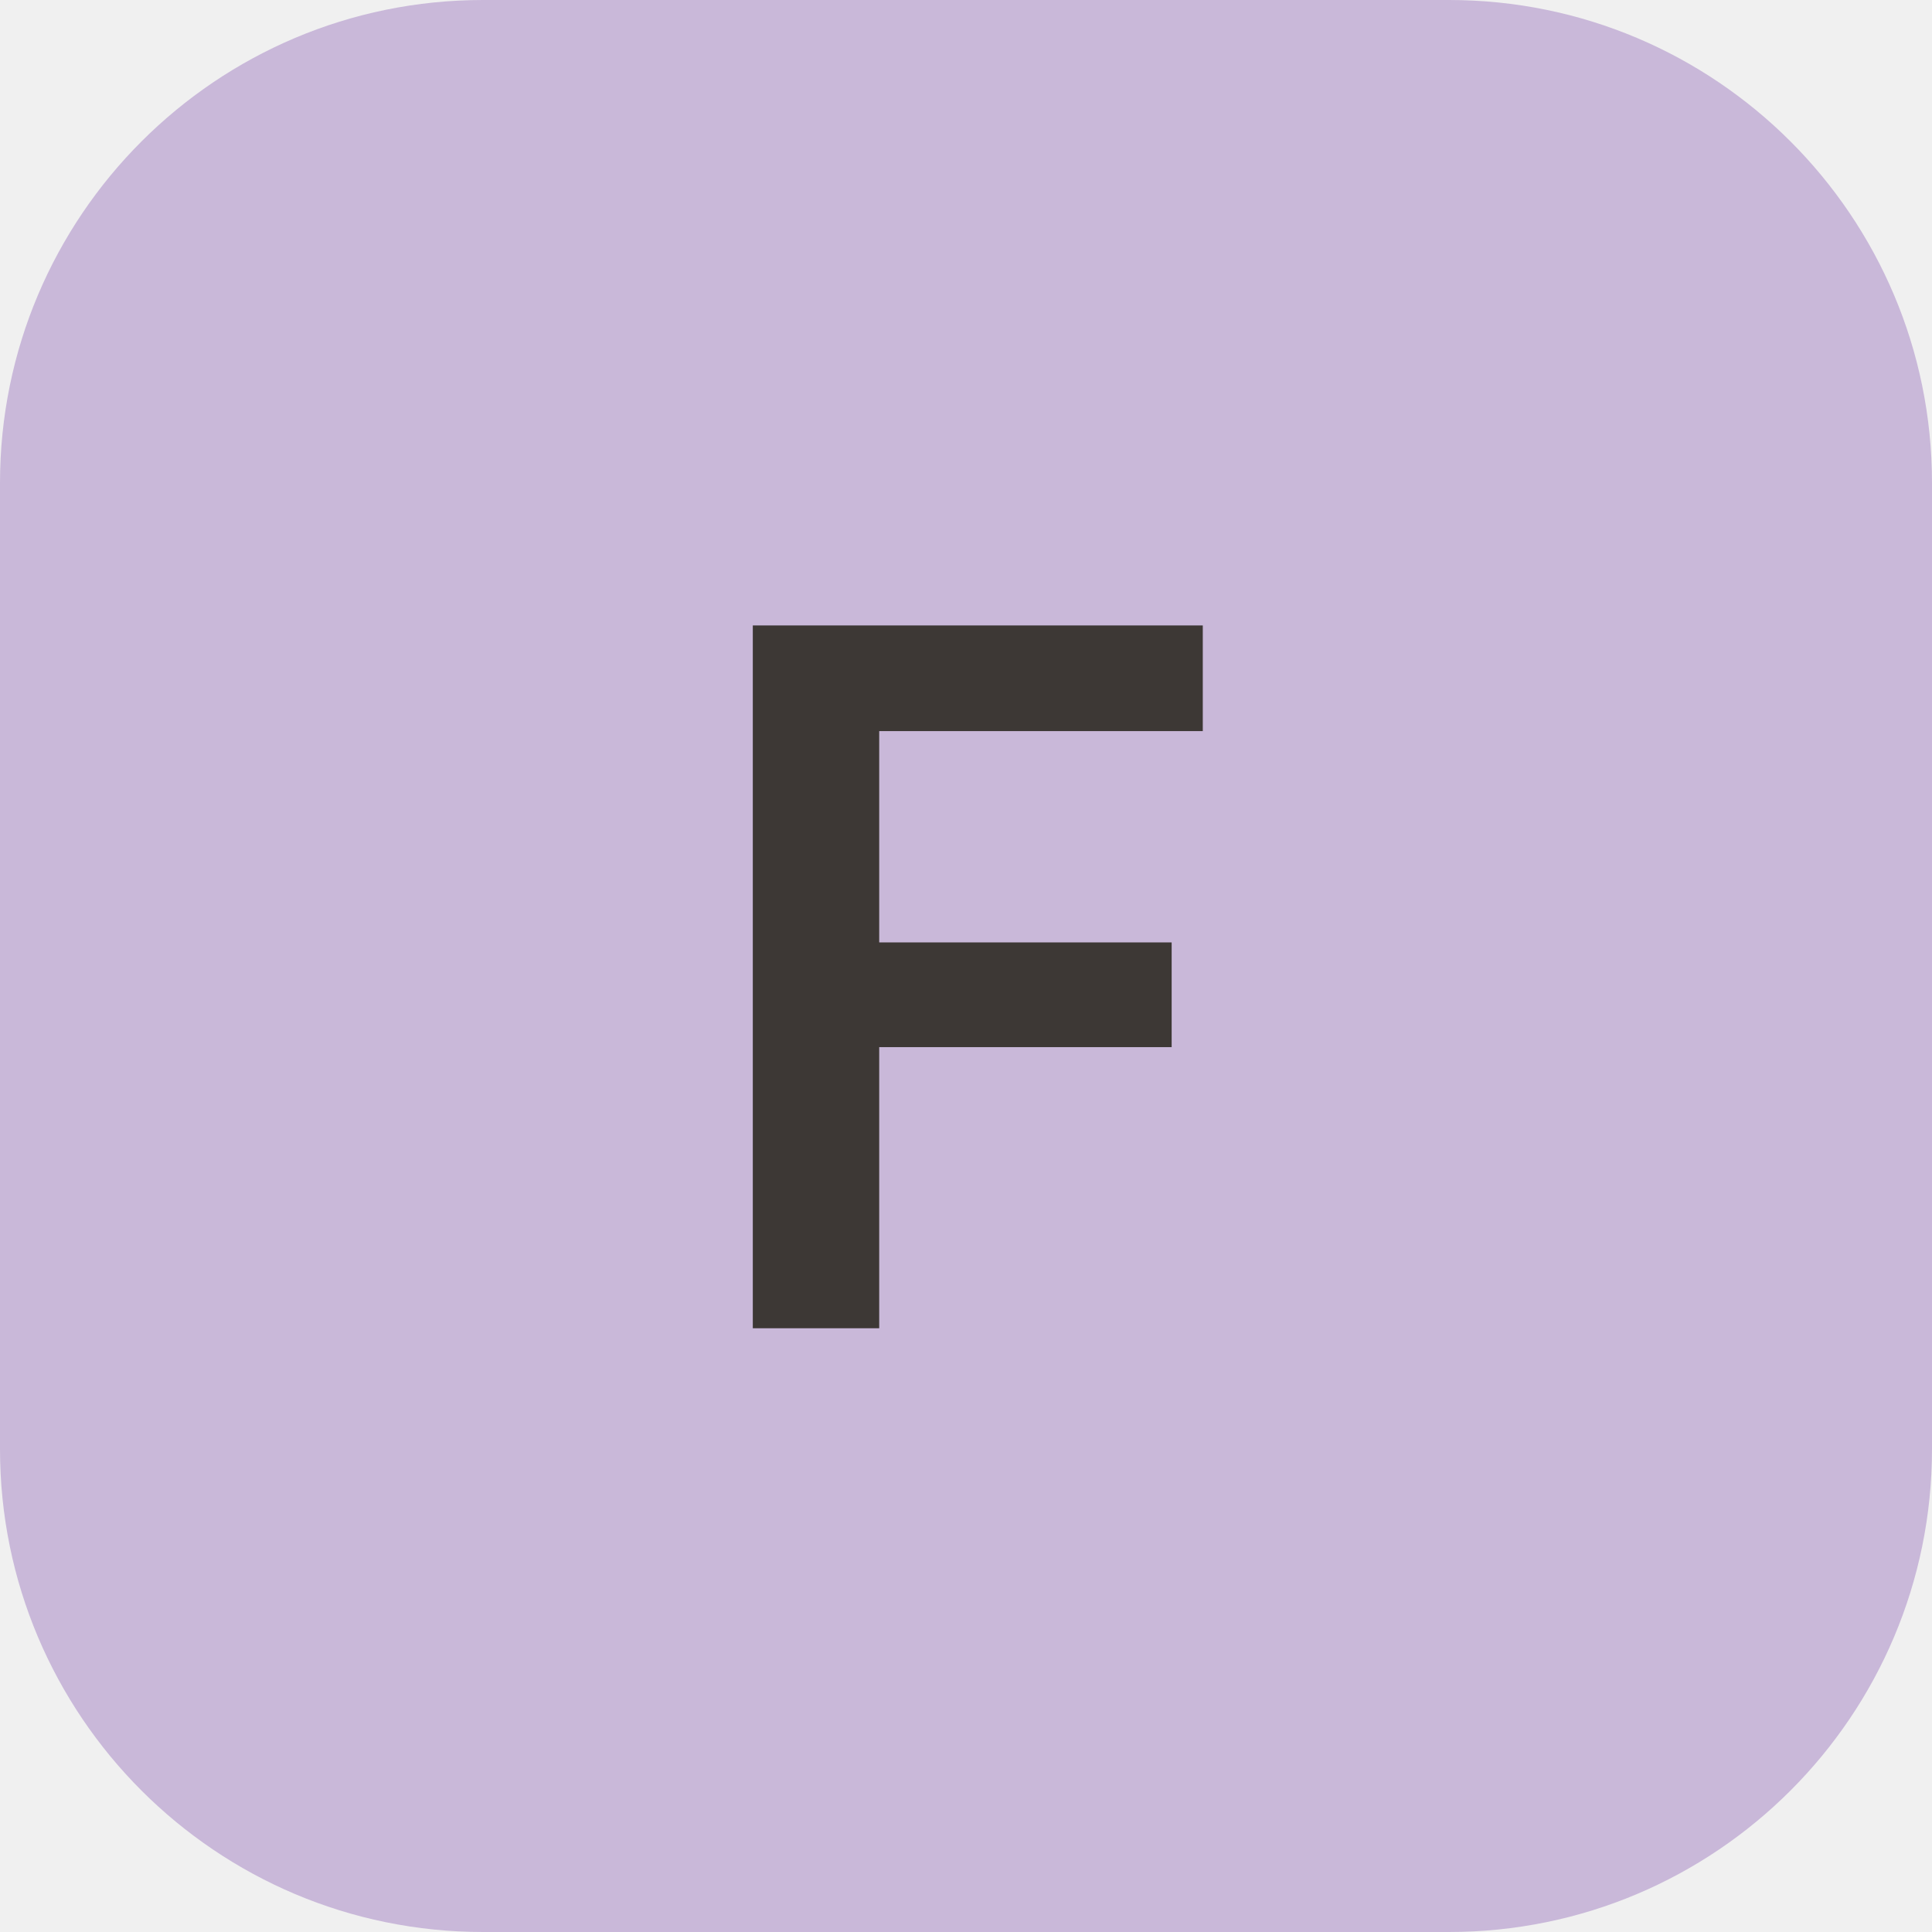
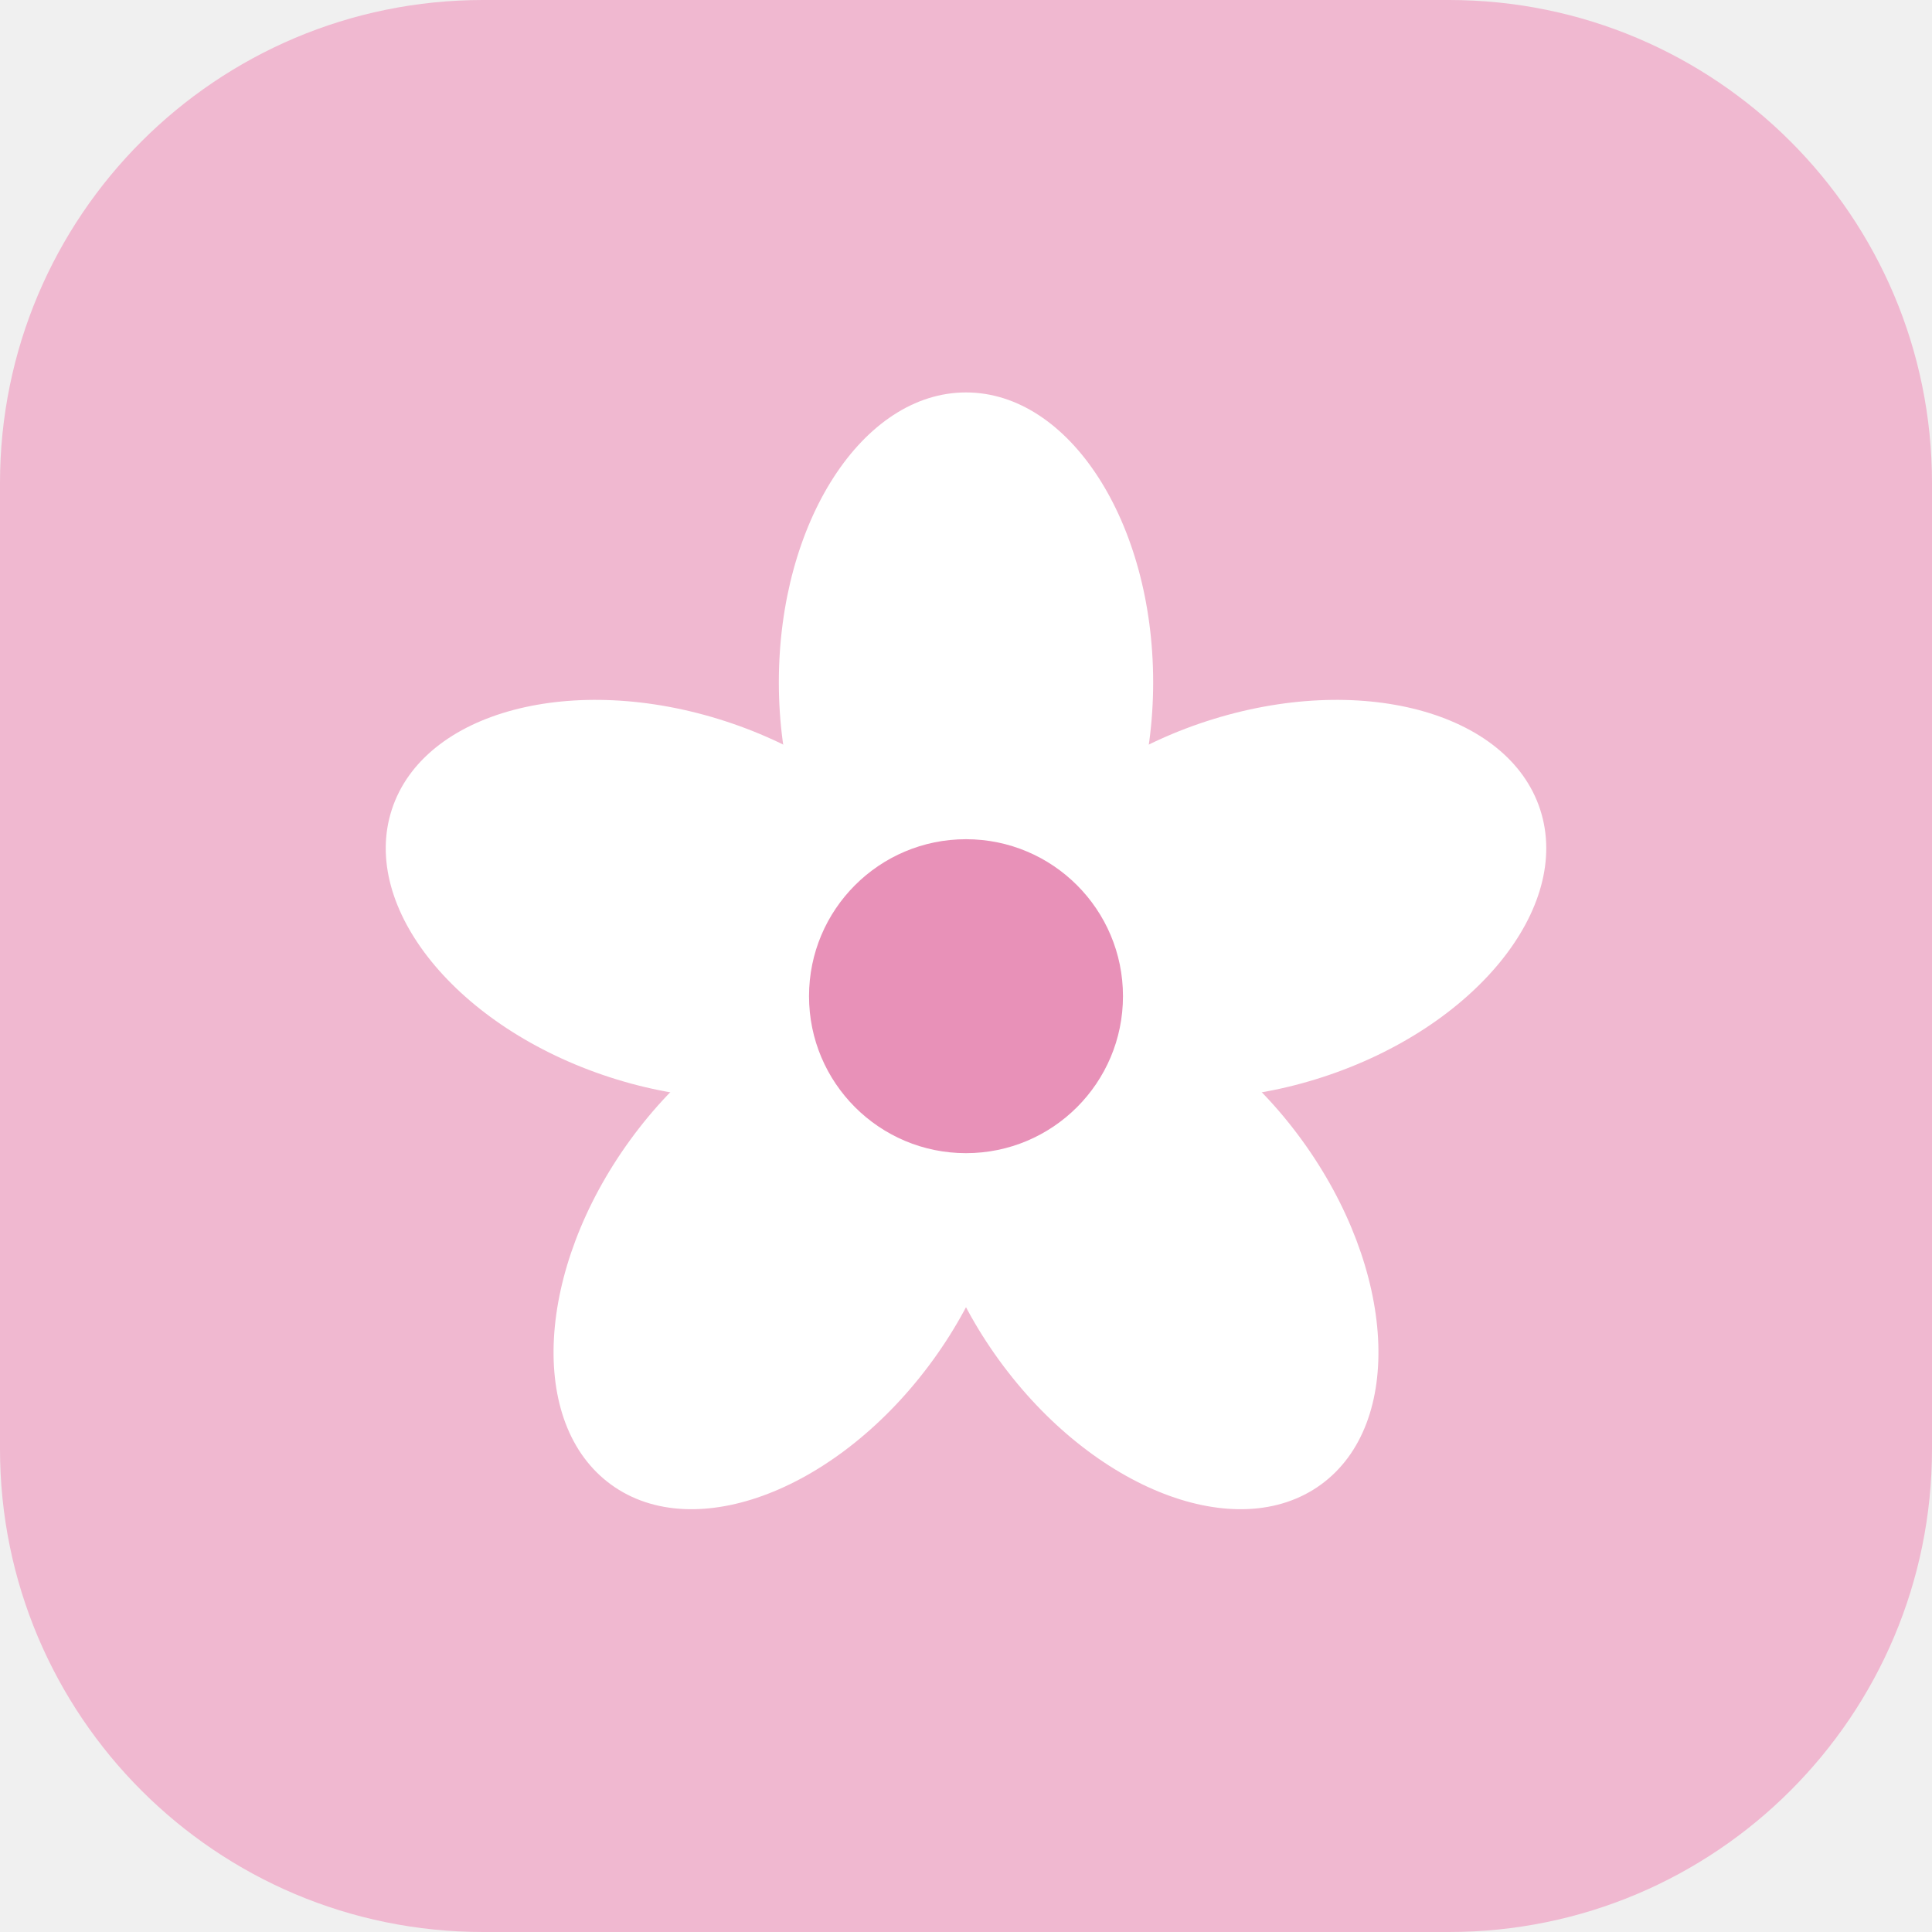
- <svg xmlns="http://www.w3.org/2000/svg" viewBox="0 0 32 32">
-   <rect width="32" height="32" rx="8" fill="#c9b8d9" />
-   <text x="16" y="22" text-anchor="middle" font-family="Inter, system-ui, sans-serif" font-size="16" font-weight="600" fill="#3d3835">F</text>
+ <svg xmlns="http://www.w3.org/2000/svg" viewBox="0 0 32 32" role="img" aria-label="FEMHELP">
+   <rect width="32" height="32" rx="8" fill="#f0b8d0" />
+   <g transform="translate(16 16.5)">
+     <g fill="#ffffff">
+       <ellipse cx="0" cy="-5.2" rx="3.1" ry="4.8" />
+       <ellipse cx="0" cy="-5.2" rx="3.1" ry="4.8" transform="rotate(72)" />
+       <ellipse cx="0" cy="-5.2" rx="3.1" ry="4.8" transform="rotate(144)" />
+       <ellipse cx="0" cy="-5.2" rx="3.1" ry="4.8" transform="rotate(216)" />
+       <ellipse cx="0" cy="-5.2" rx="3.1" ry="4.8" transform="rotate(288)" />
+     </g>
+     <circle r="2.6" fill="#e891b8" />
+   </g>
</svg>
